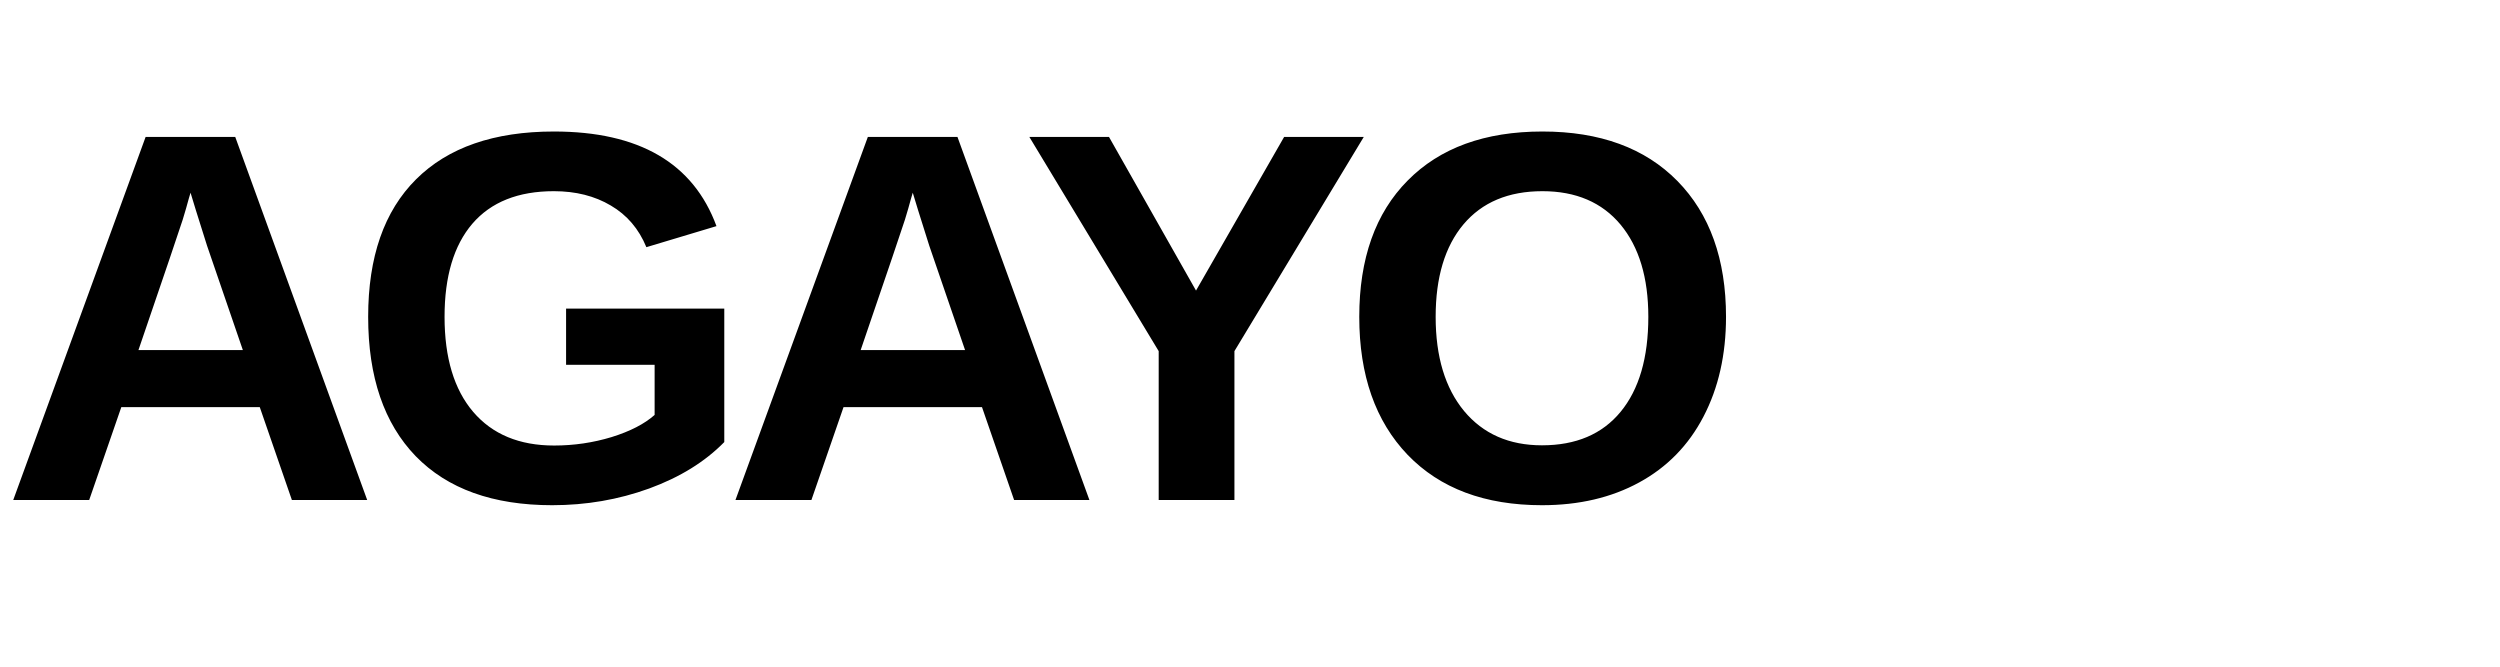
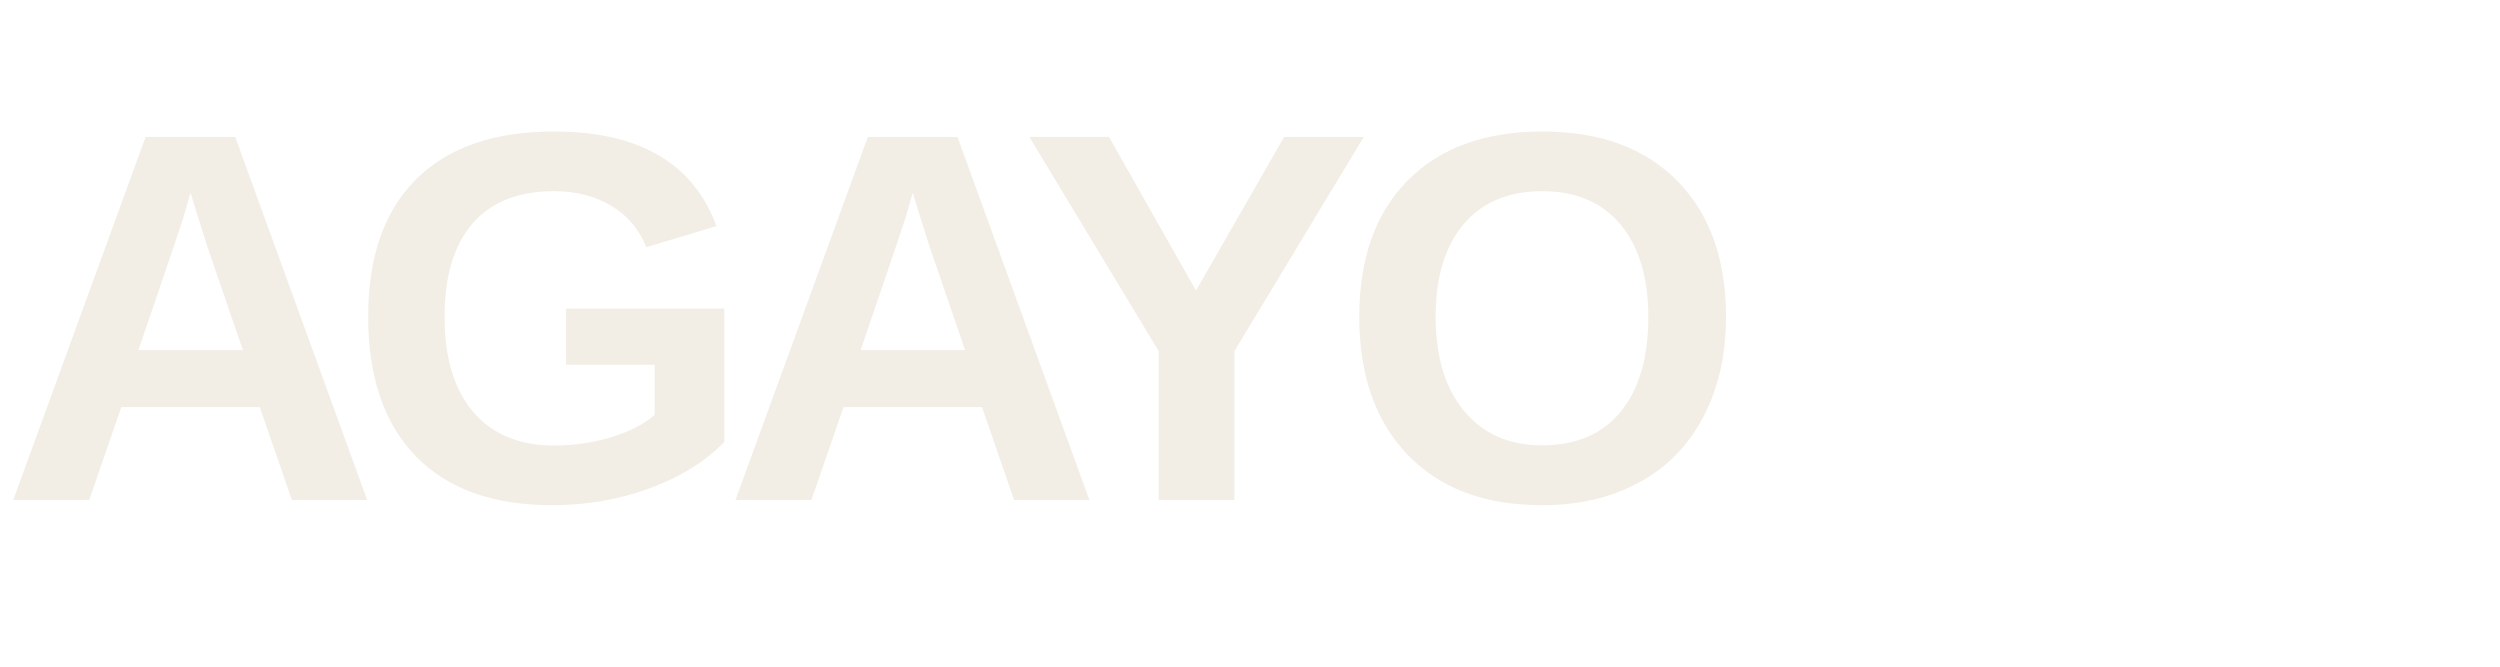
<svg xmlns="http://www.w3.org/2000/svg" viewBox="0 0 180 48" role="img" aria-label="AGAYO">
-   <text x="0" y="36" font-family="Arial, Helvetica, sans-serif" font-size="38" font-weight="800" letter-spacing="-2.5">AGAYO</text>
+   <text x="0" y="36" fill="#F2EEE6" font-family="Arial, Helvetica, sans-serif" font-size="38" font-weight="800" letter-spacing="-2.5">AGAYO</text>
</svg>
